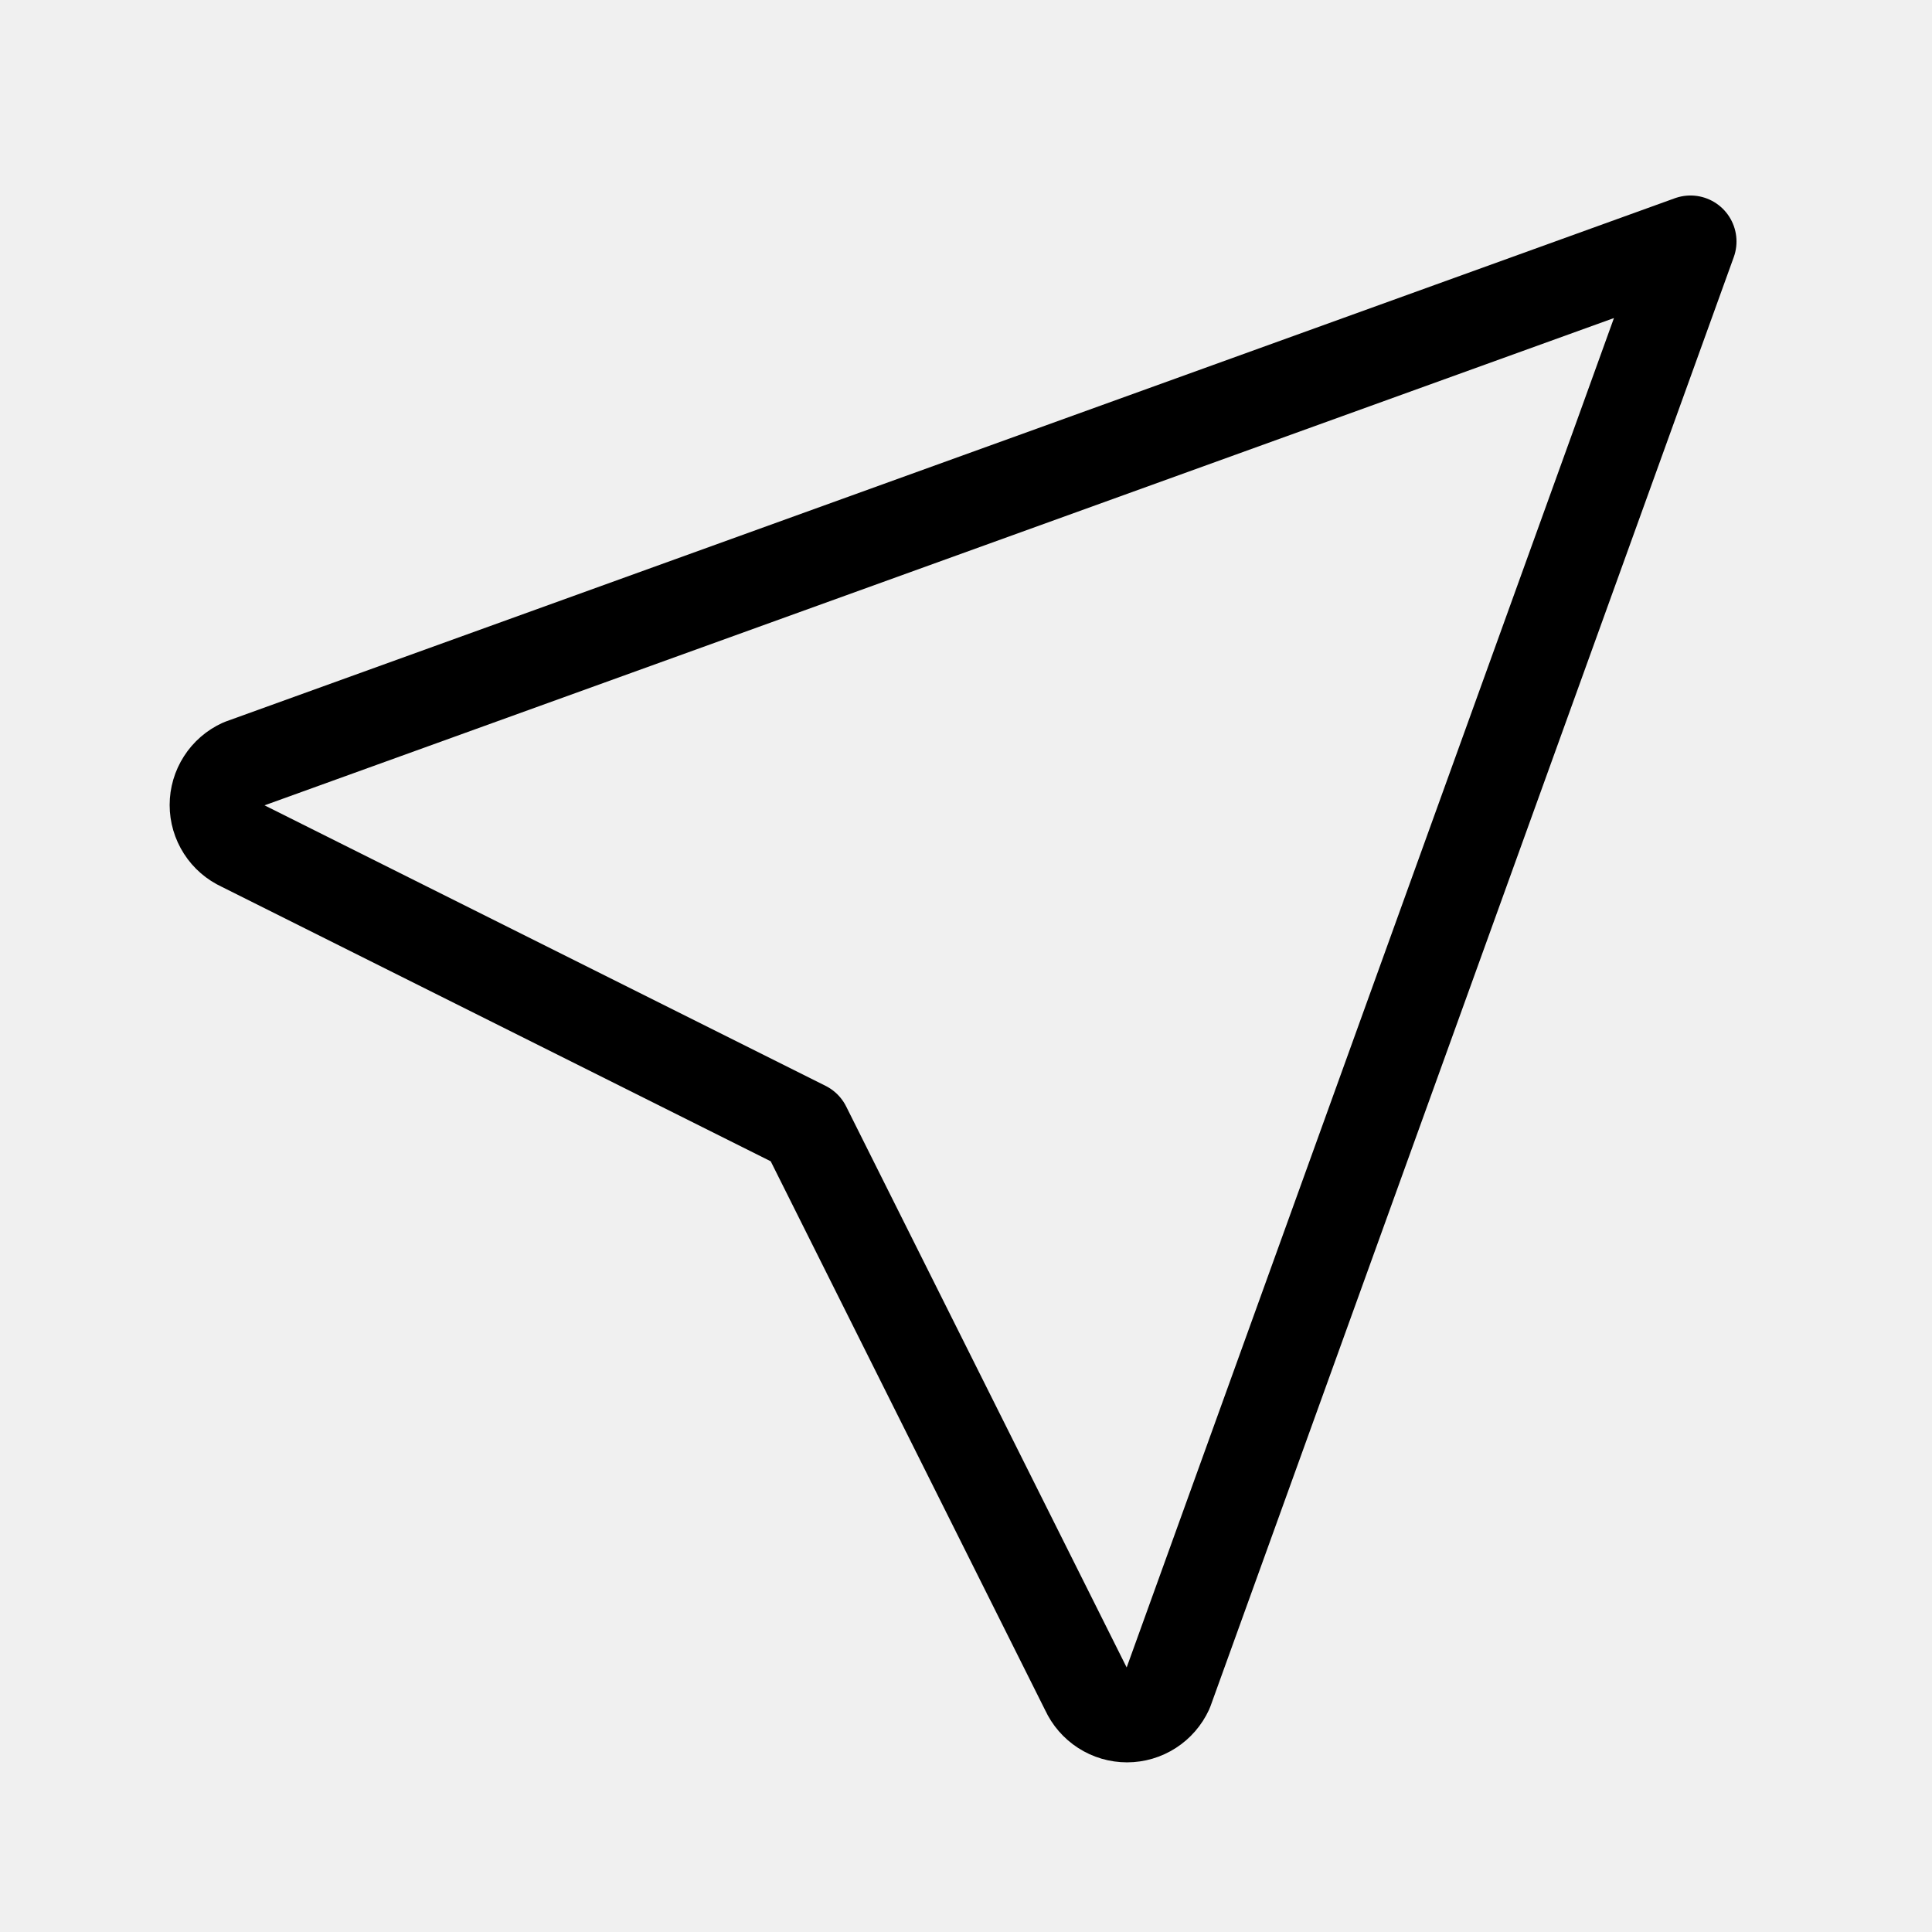
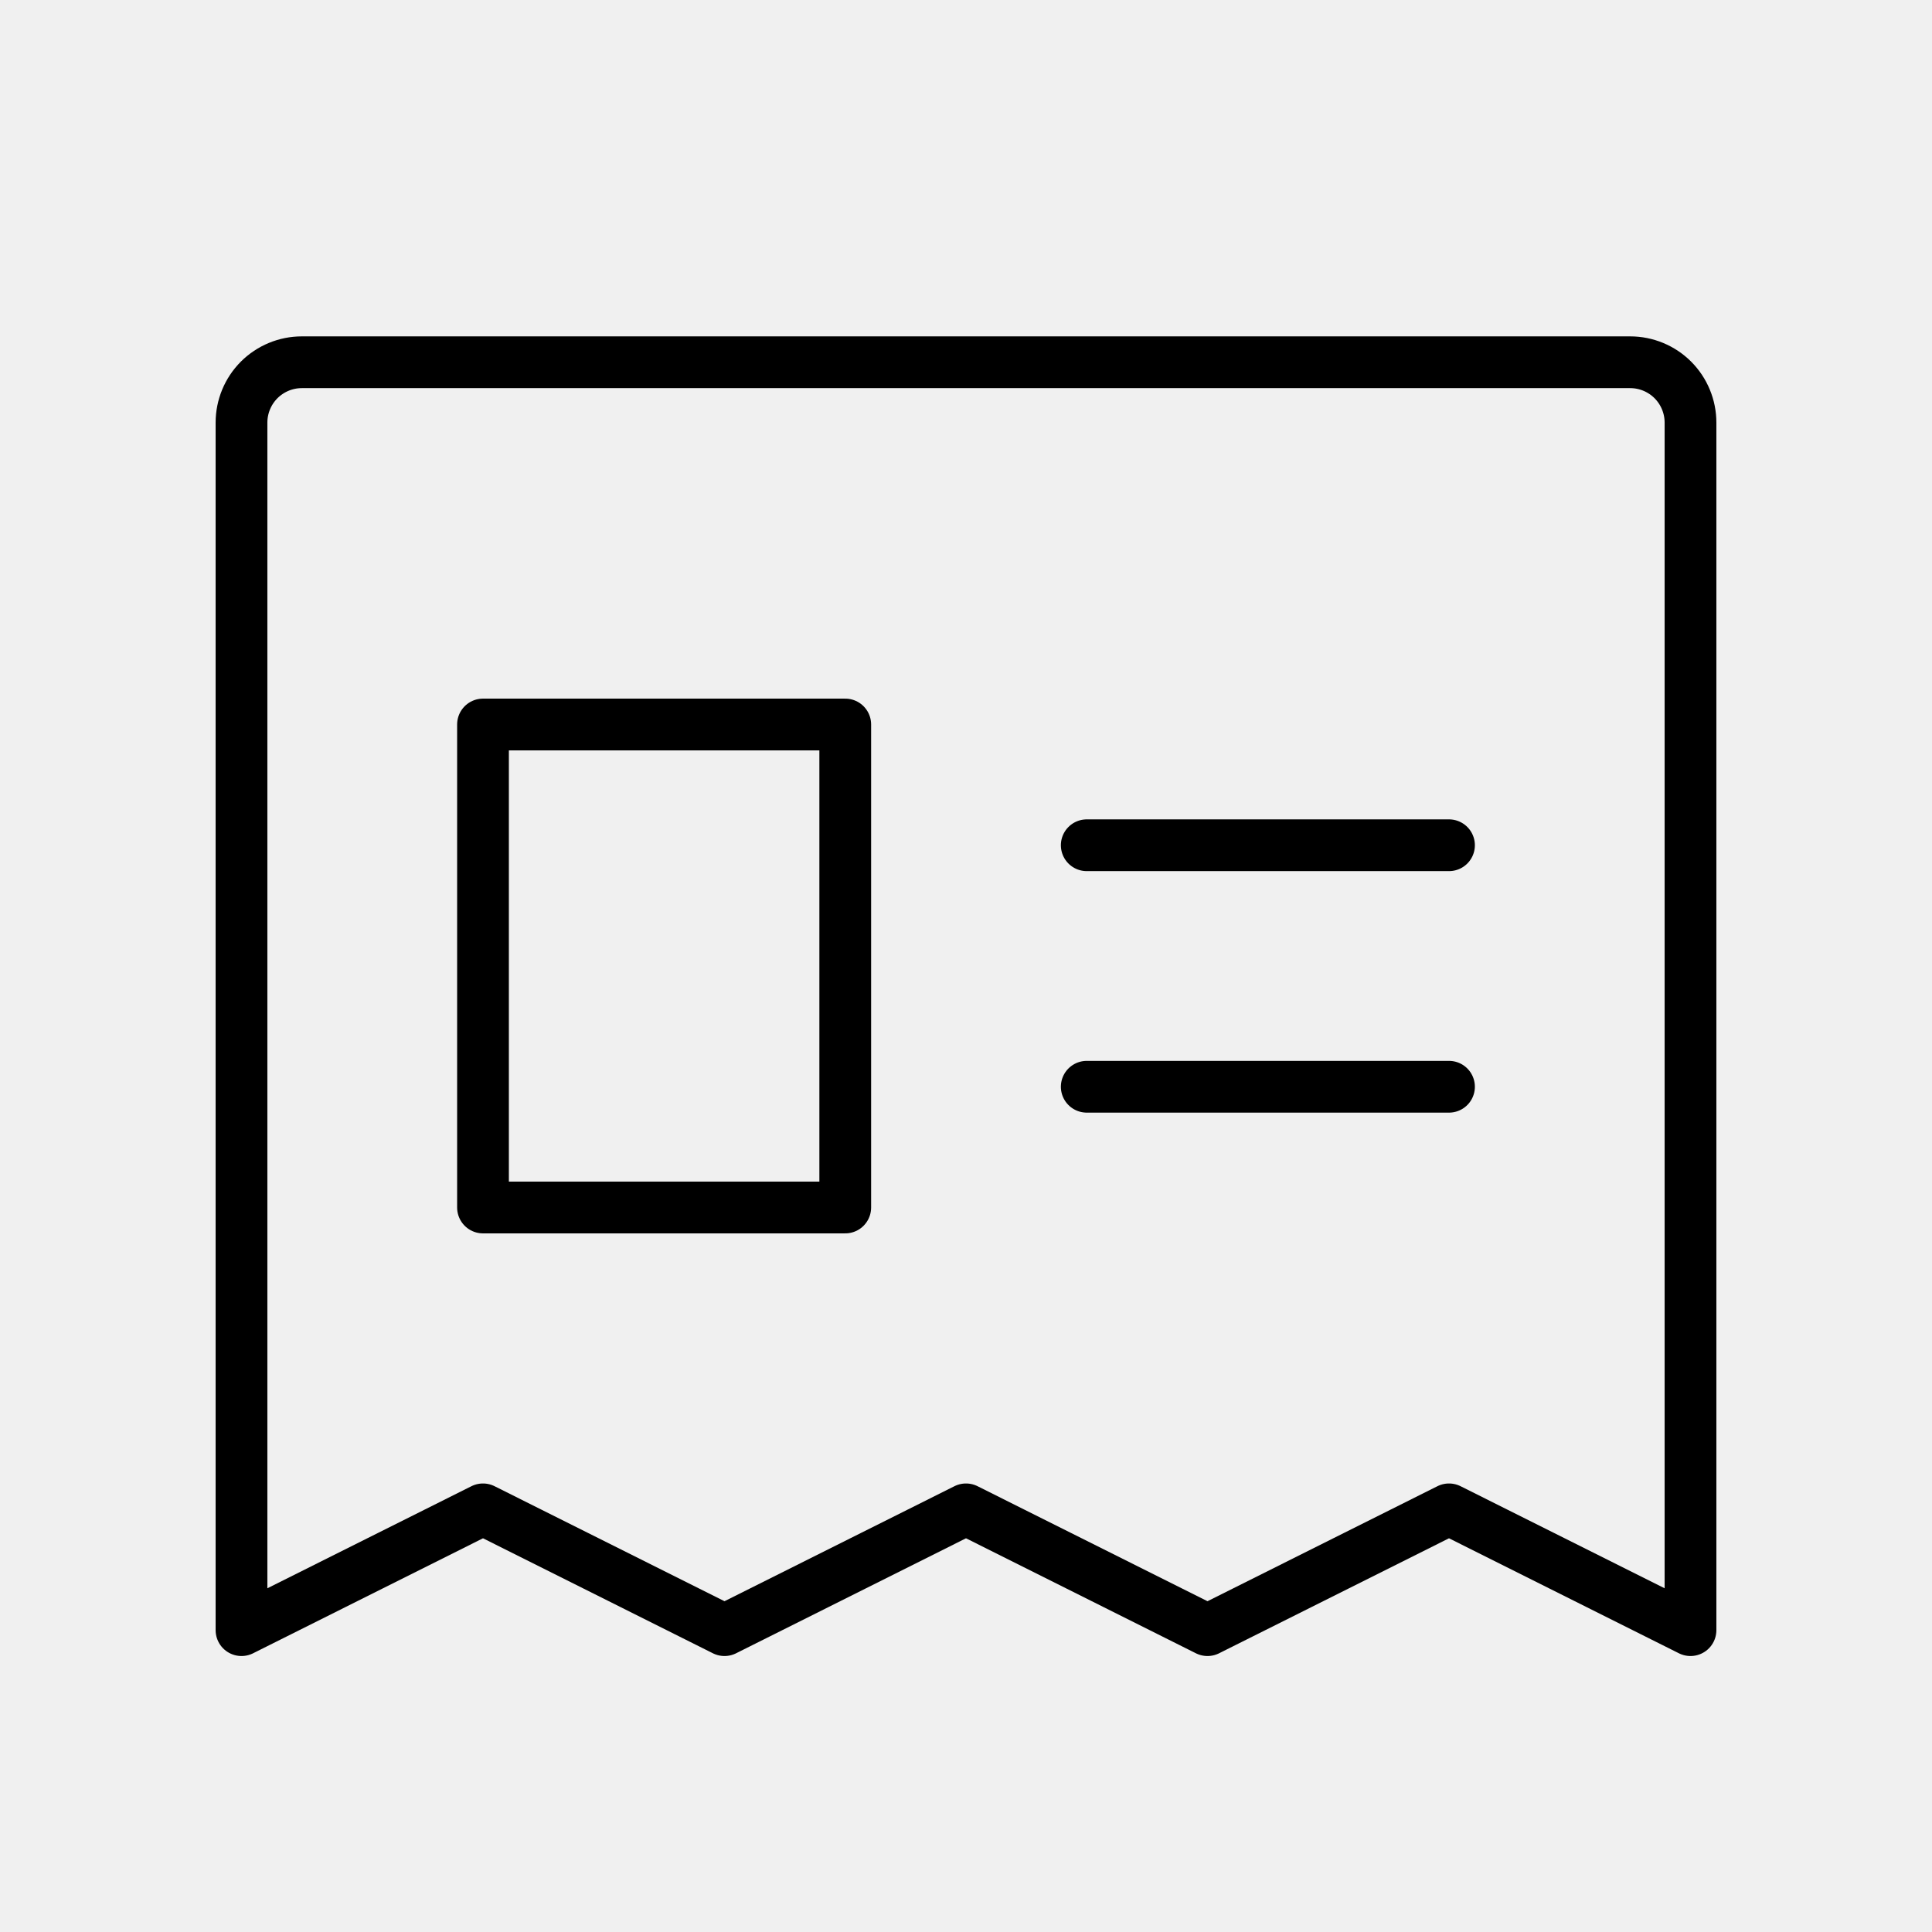
<svg xmlns="http://www.w3.org/2000/svg" width="42" height="42" viewBox="0 0 42 42" fill="none">
-   <g clip-path="url(#clip0_3_270)">
-     <path d="M36.75 5.25L25.375 36.75C25.298 36.917 25.175 37.059 25.02 37.159C24.865 37.259 24.684 37.312 24.5 37.312C24.316 37.312 24.135 37.259 23.98 37.159C23.825 37.059 23.702 36.917 23.625 36.75L17.5 24.5L5.25 18.375C5.082 18.298 4.94 18.175 4.841 18.02C4.741 17.865 4.688 17.684 4.688 17.5C4.688 17.316 4.741 17.135 4.841 16.98C4.94 16.825 5.082 16.702 5.25 16.625L36.75 5.25Z" stroke="black" stroke-width="2" stroke-linecap="round" stroke-linejoin="round" />
+   <g clip-path="url(#clip0_5_441)">
+     <path d="M5.25 35.438V9.188C5.25 8.839 5.388 8.506 5.634 8.259C5.881 8.013 6.214 7.875 6.562 7.875H35.438C35.786 7.875 36.119 8.013 36.366 8.259C36.612 8.506 36.75 8.839 36.75 9.188V35.438L31.5 32.812L26.25 35.438L21 32.812L15.75 35.438L10.5 32.812L5.25 35.438Z" stroke="black" stroke-width="1.125" stroke-linecap="round" stroke-linejoin="round" />
+     <path d="M23.625 18.375H31.5" stroke="black" stroke-width="1.125" stroke-linecap="round" stroke-linejoin="round" />
+     <path d="M23.625 23.625H31.5" stroke="black" stroke-width="1.125" stroke-linecap="round" stroke-linejoin="round" />
+     <path d="M18.375 15.75H10.5V26.25H18.375V15.75Z" stroke="black" stroke-width="1.125" stroke-linecap="round" stroke-linejoin="round" />
  </g>
  <defs>
-     <clipPath id="clip0_3_270">
+     <clipPath id="clip0_5_441">
      <rect width="42" height="42" fill="white" />
    </clipPath>
  </defs>
</svg>
